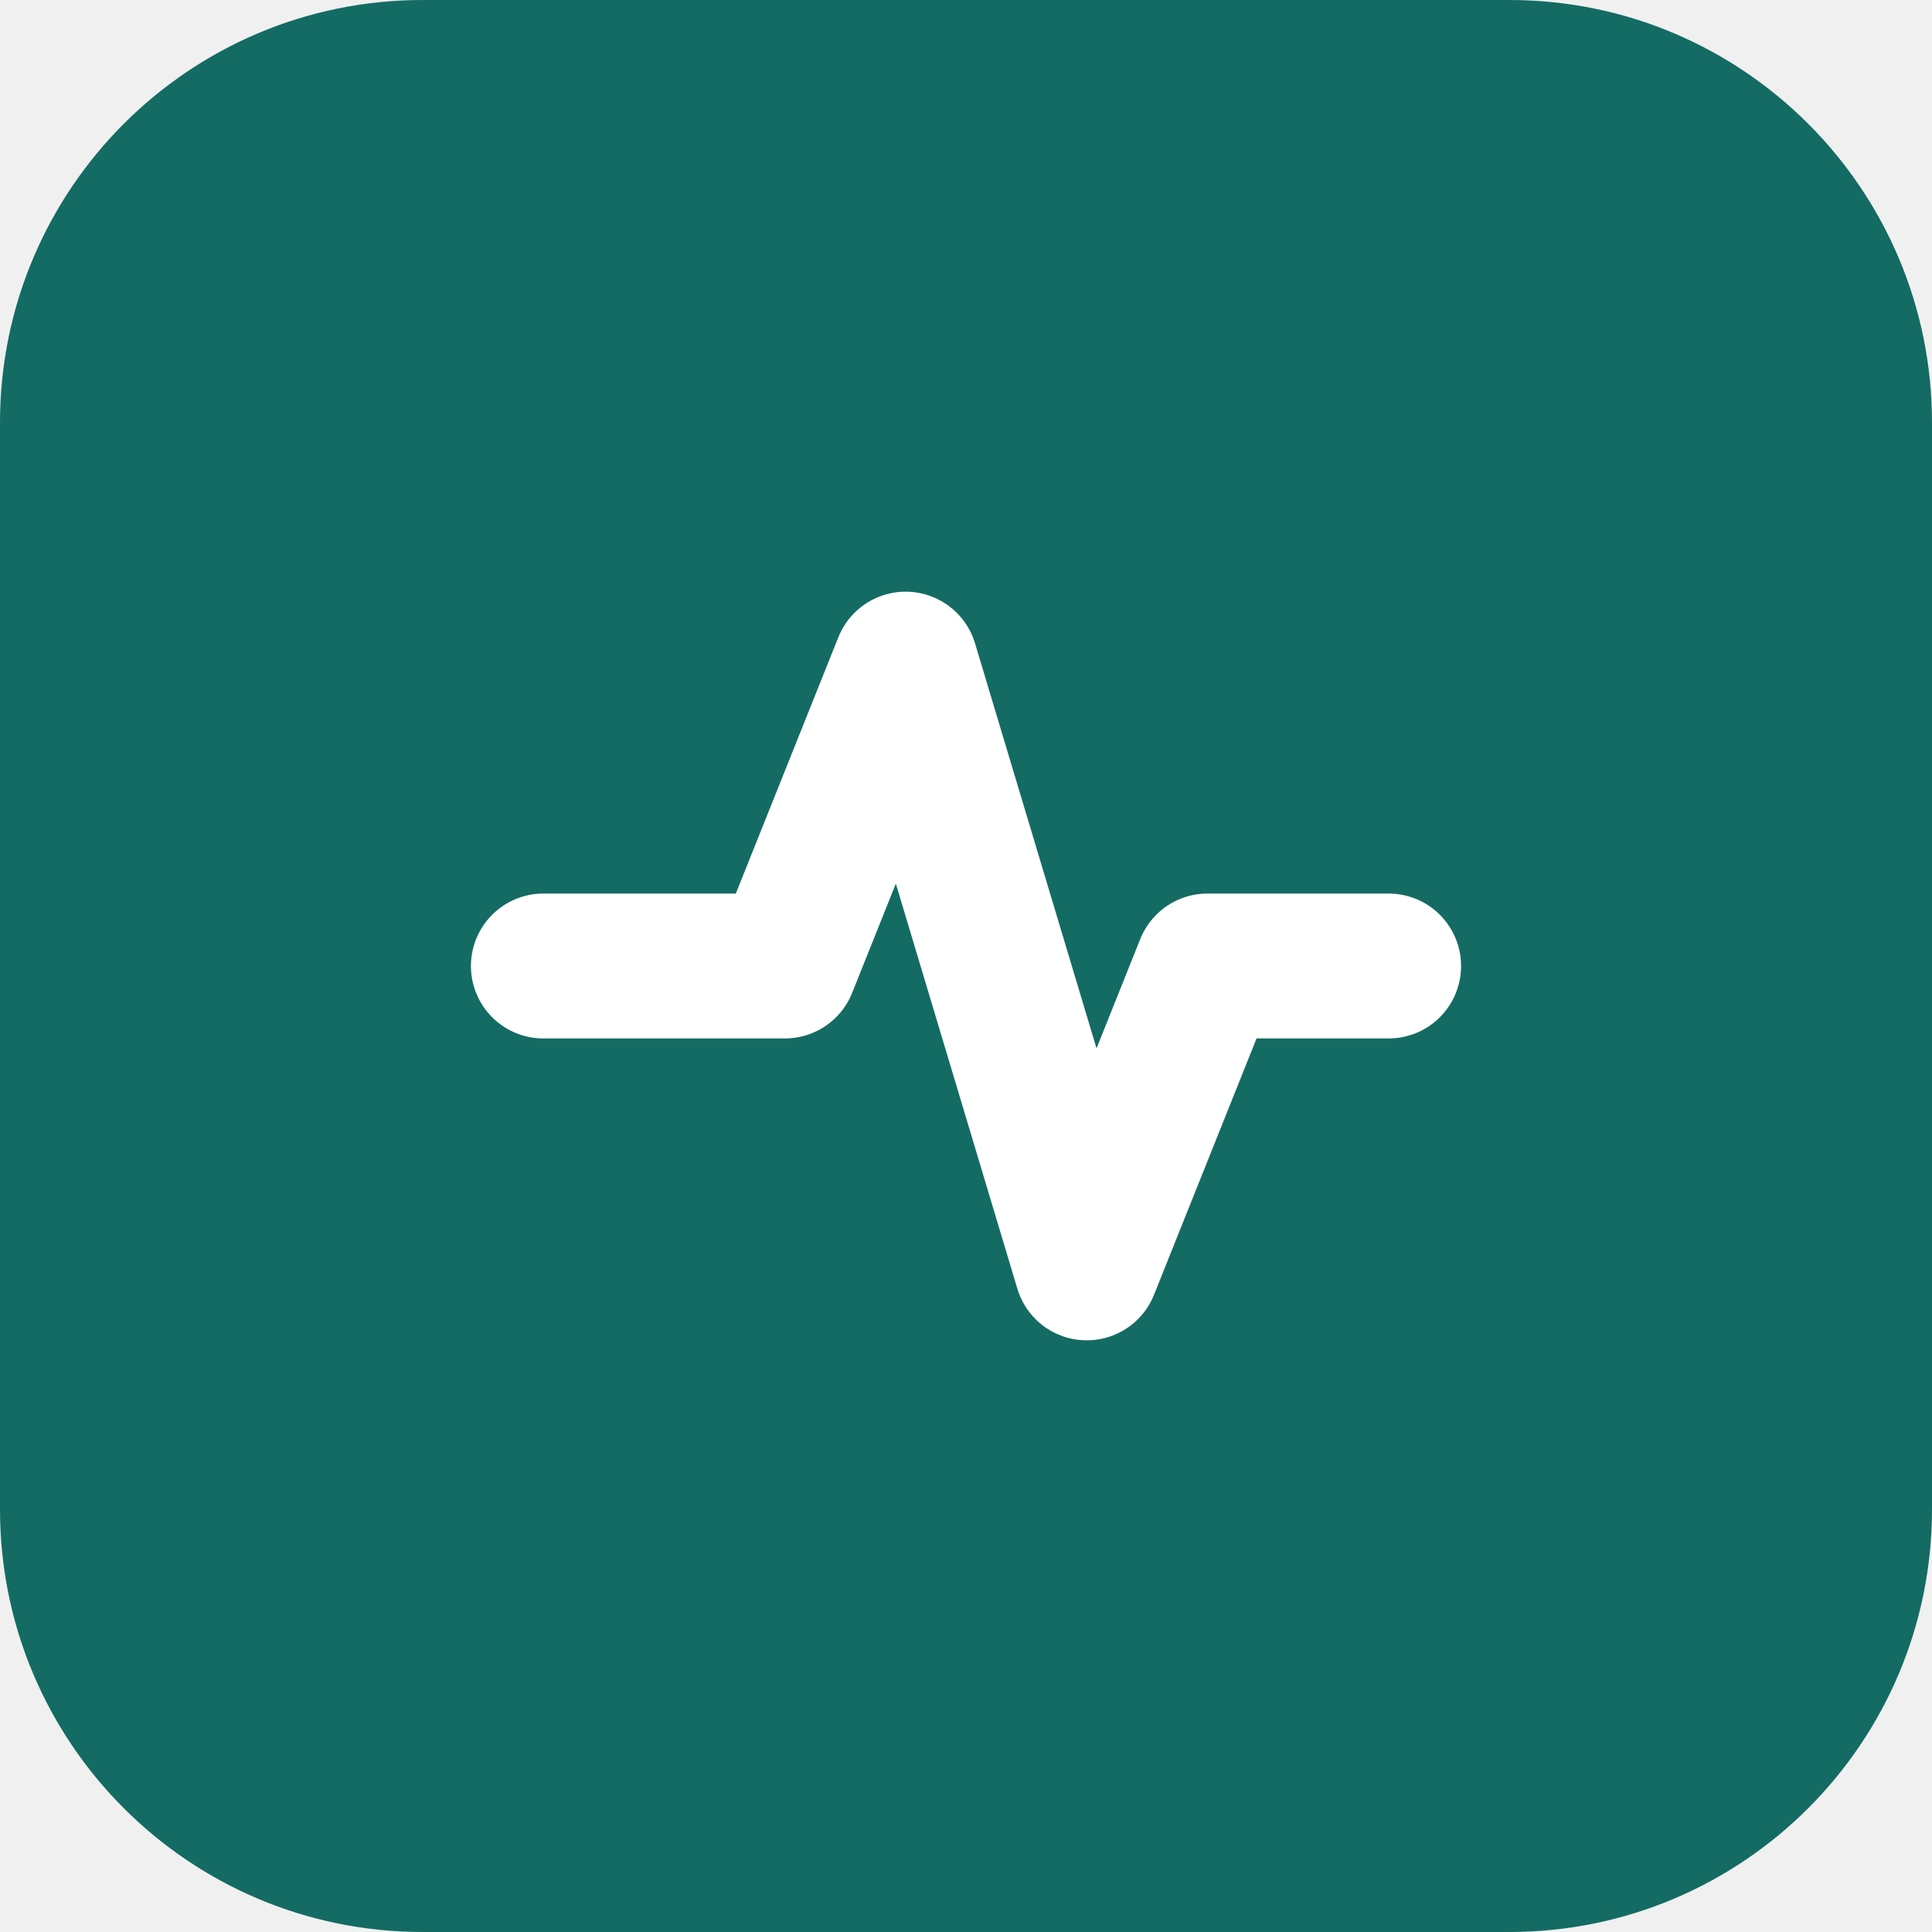
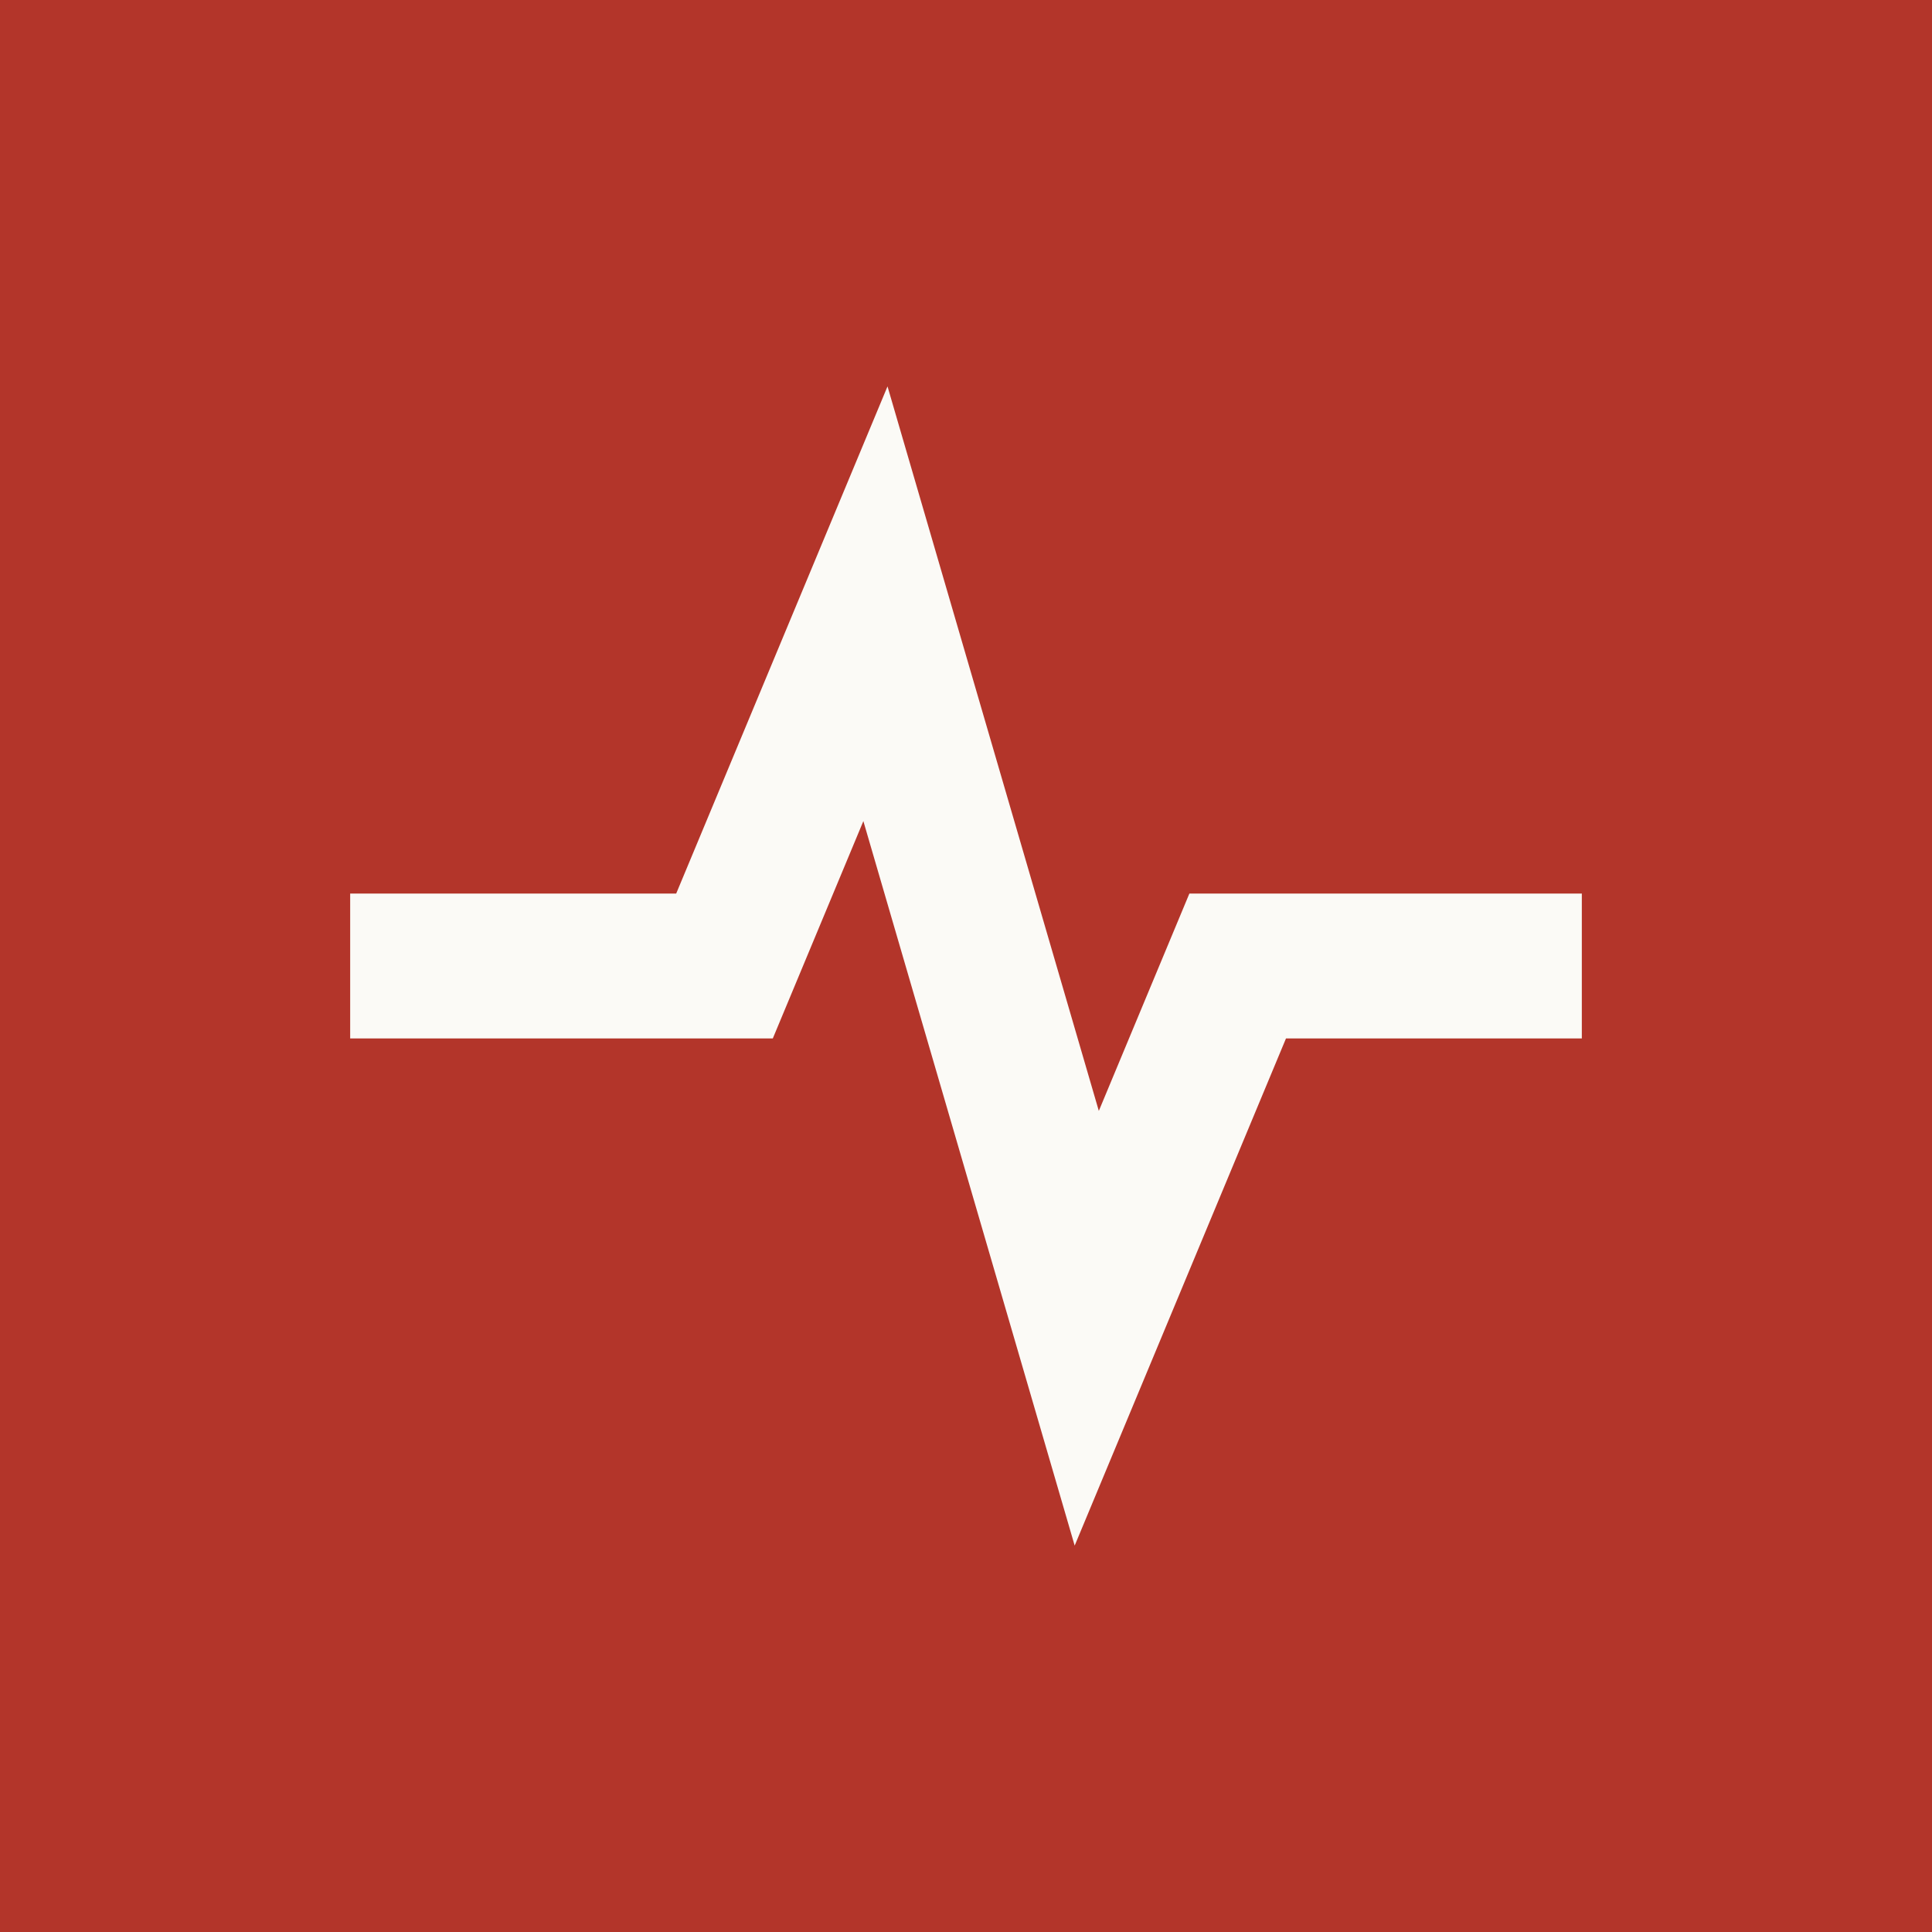
<svg xmlns="http://www.w3.org/2000/svg" viewBox="0 0 32 32">
-   <rect width="32" height="32" rx="7" fill="#146b63" />
-   <path d="M9 16h4l2-5 3 10 2-5h3" fill="none" stroke="#fff" stroke-width="2.4" stroke-linecap="round" stroke-linejoin="round" />
+   <rect width="32" height="32" fill="#b3352a" />
+   <path d="M7 16h5l2.5-6 3.5 12 2.5-6H25" fill="none" stroke="#fbfaf6" stroke-width="2.4" stroke-linecap="square" stroke-linejoin="miter" />
</svg>
